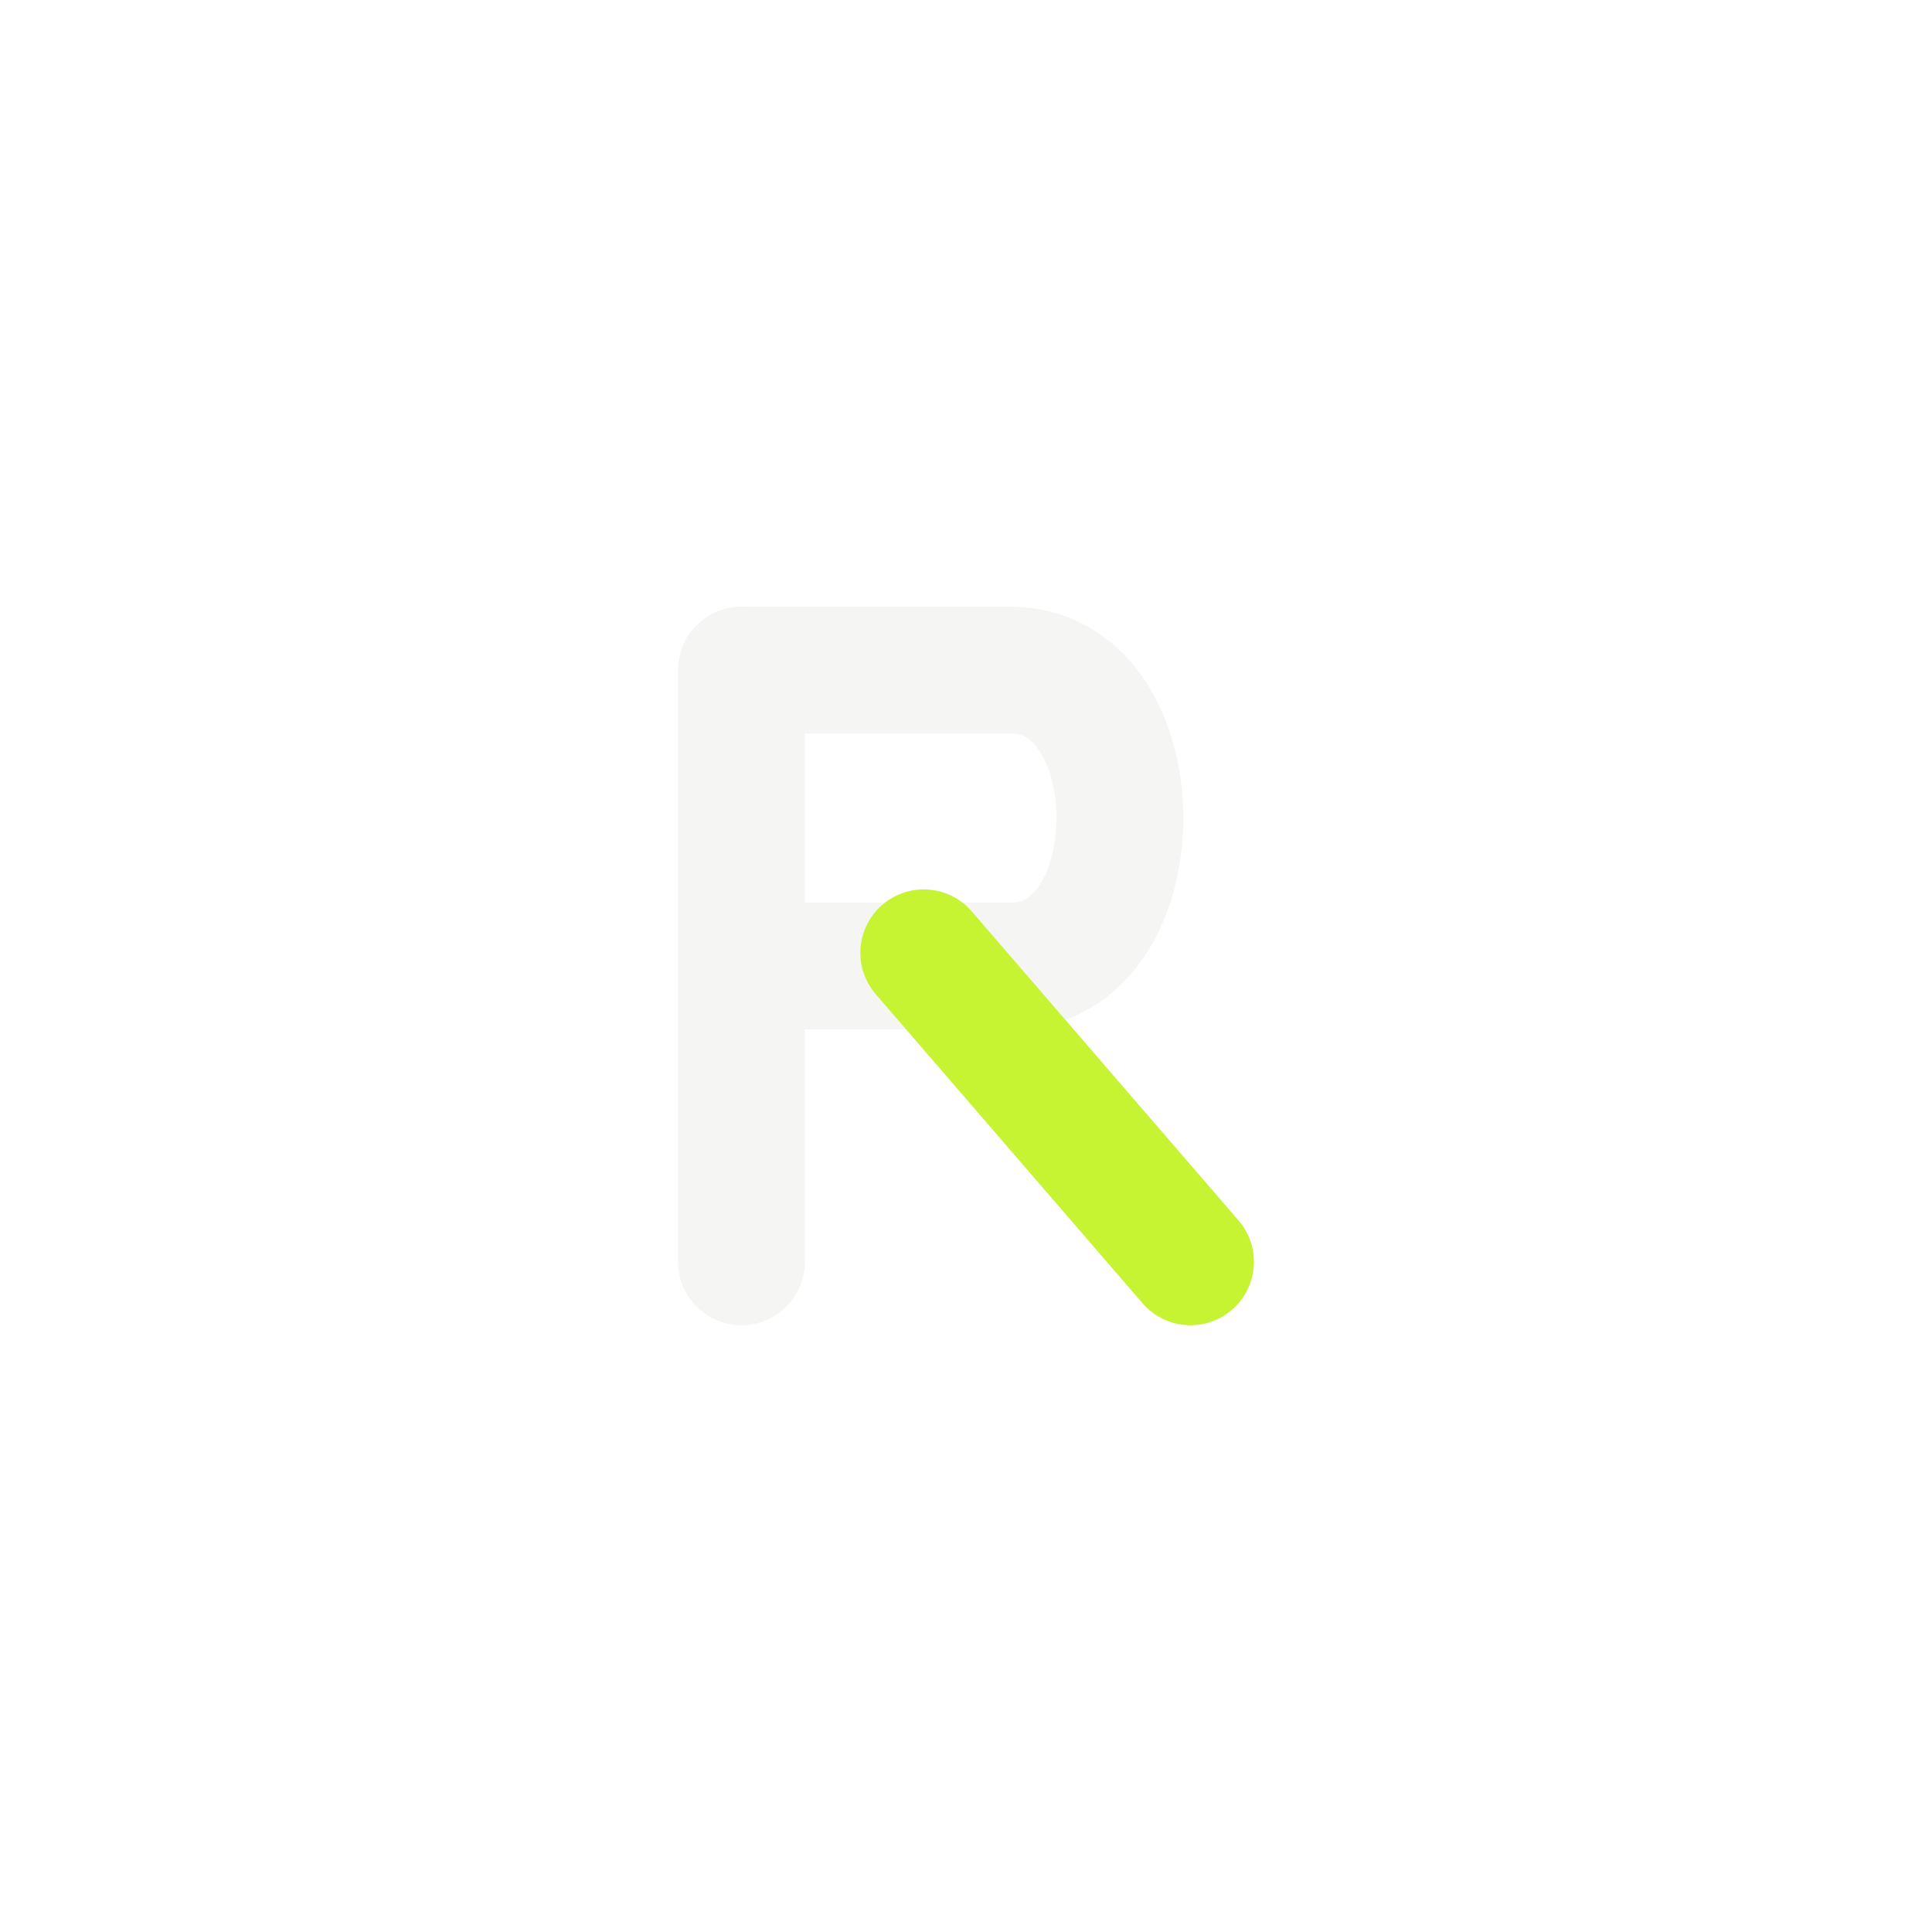
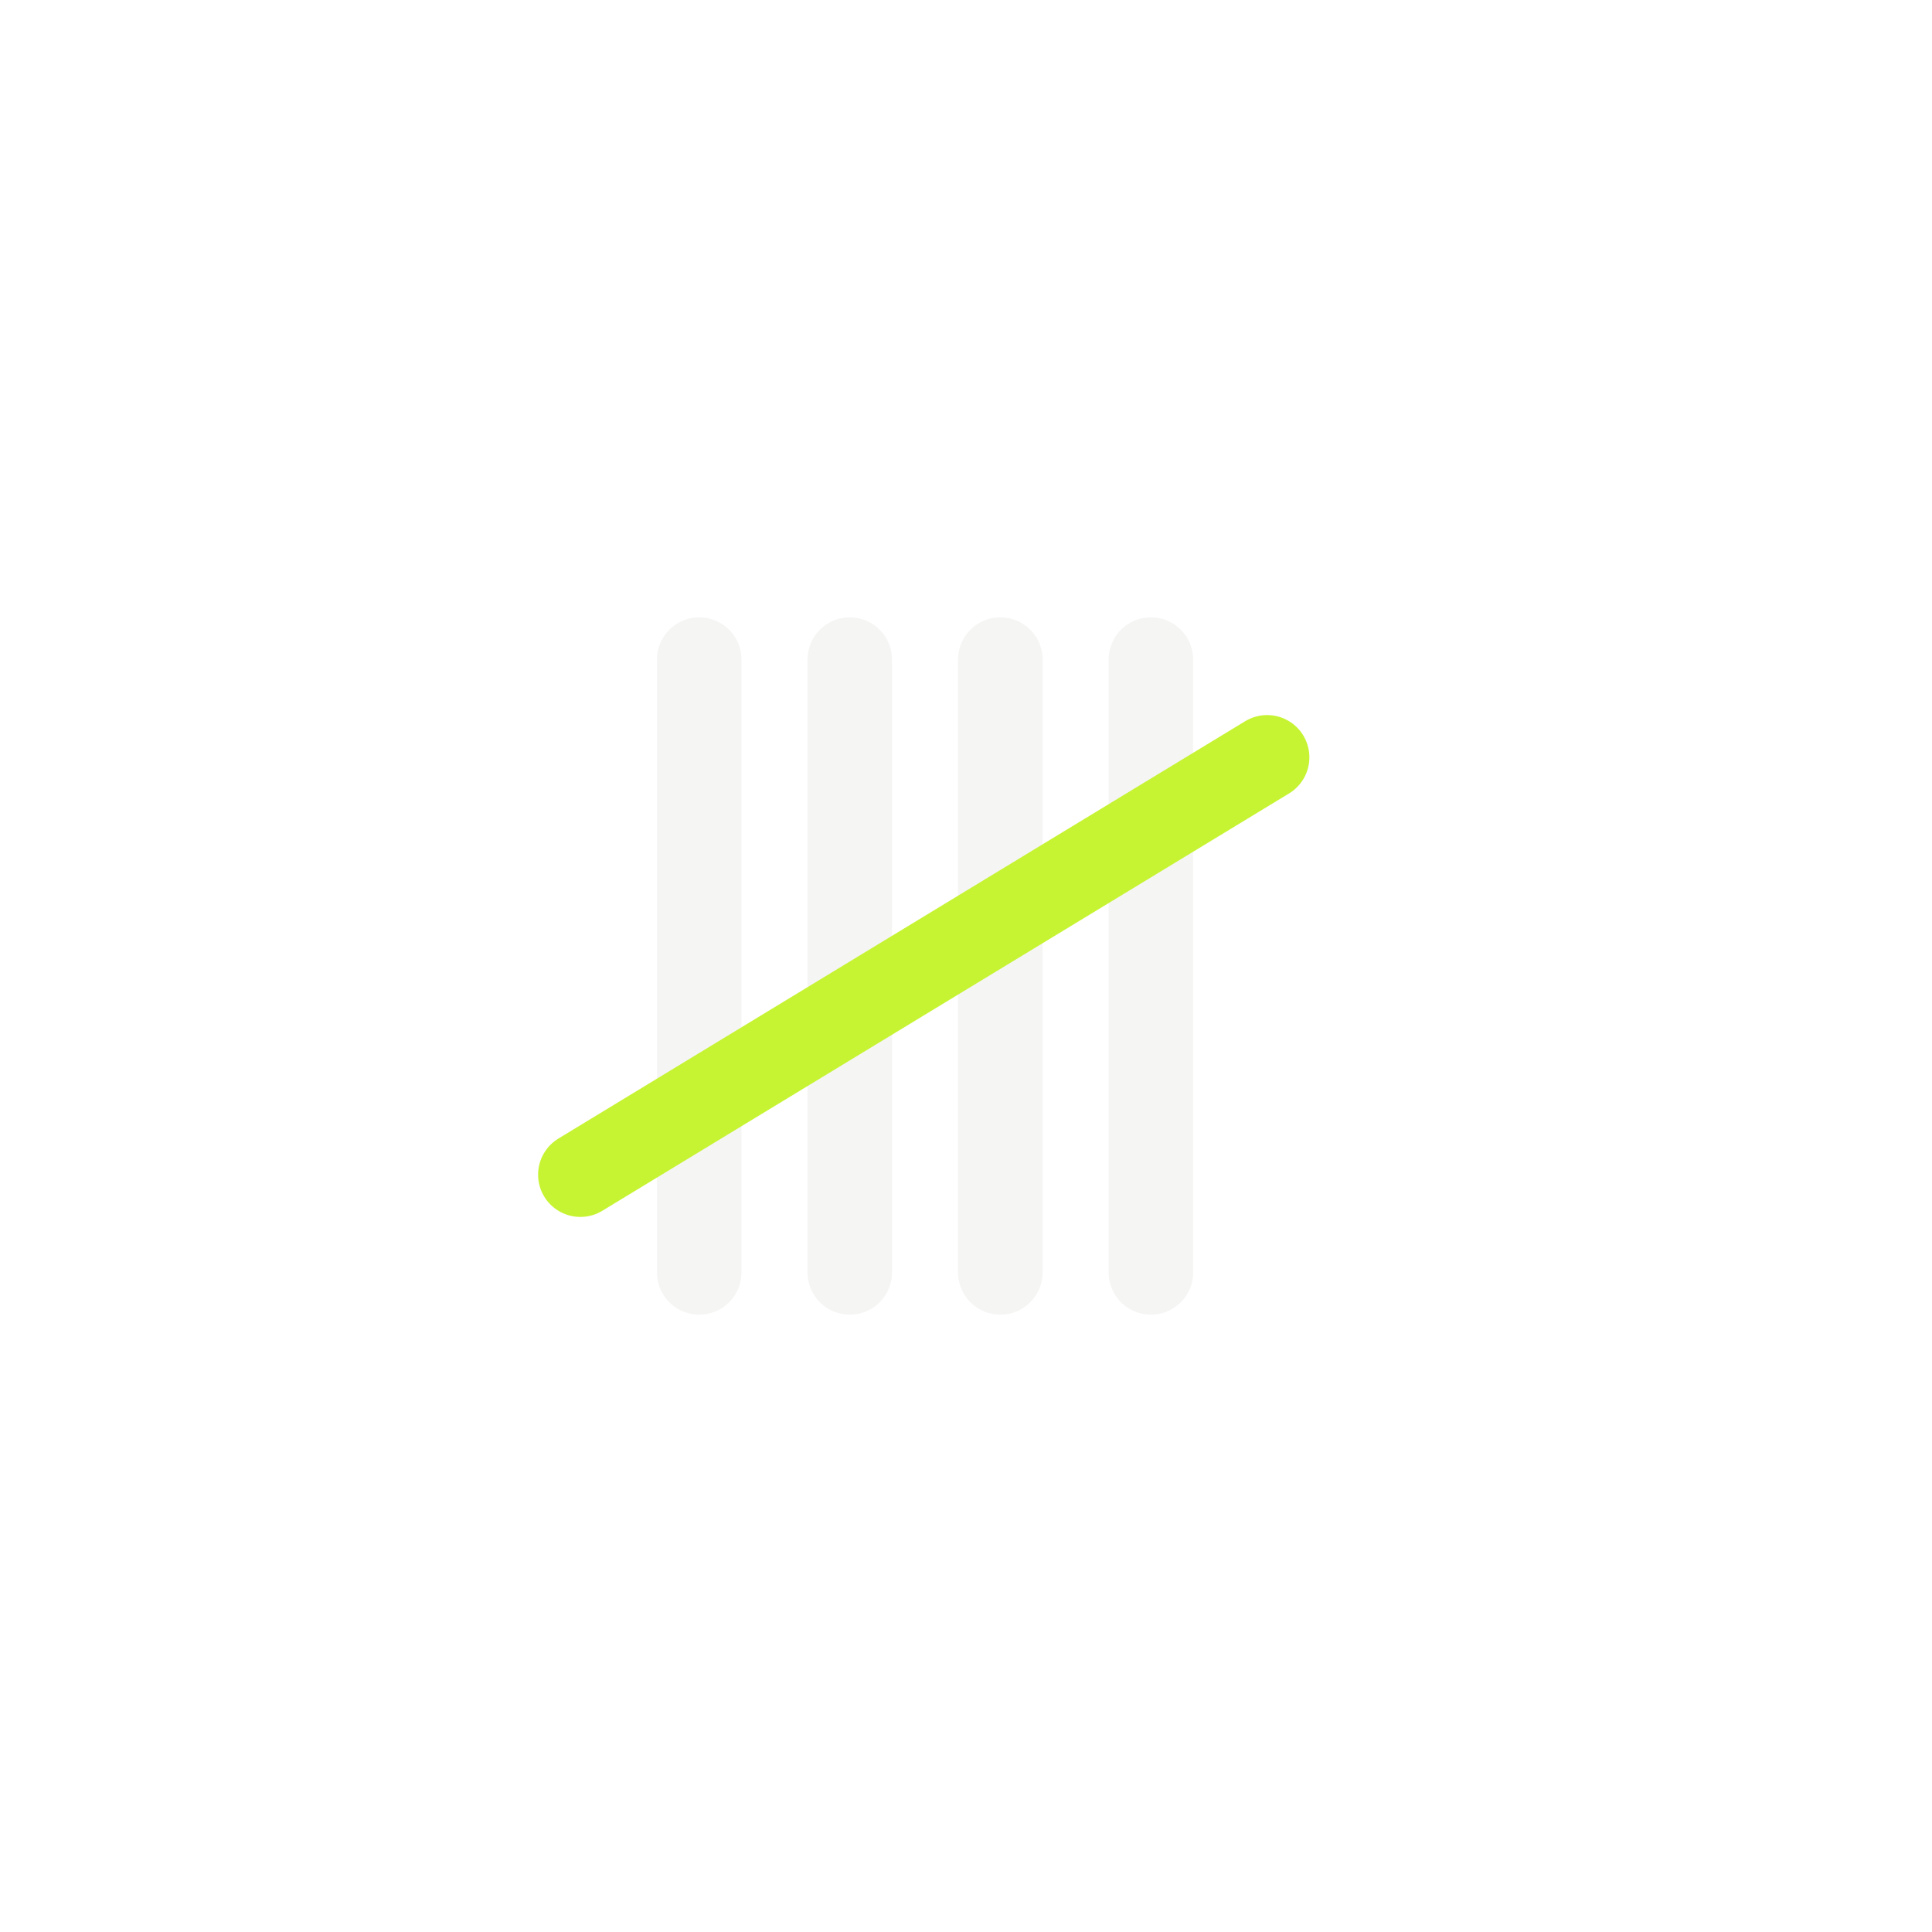
<svg xmlns="http://www.w3.org/2000/svg" viewBox="0 0 1024 1024">
-   <g transform="translate(153.6, 153.6) scale(0.7)">
-     <line x1="342" y1="288" x2="342" y2="736" stroke="#F5F5F4" stroke-width="96" stroke-linecap="round" />
-     <path d="M 342 288 H 546 C 656 288 656 512 546 512 H 342" fill="none" stroke="#F5F5F4" stroke-width="96" stroke-linecap="round" stroke-linejoin="round" />
-     <path d="M 480 502 L 682 736" fill="none" stroke="#C6F432" stroke-width="96" stroke-linecap="round" />
+   <g transform="translate(153.6, 153.6) scale(0.7)" stroke-linecap="round">
+     <line x1="310" y1="280" x2="310" y2="744" stroke="#F5F5F4" stroke-width="64" />
+     <line x1="424" y1="280" x2="424" y2="744" stroke="#F5F5F4" stroke-width="64" />
+     <line x1="538" y1="280" x2="538" y2="744" stroke="#F5F5F4" stroke-width="64" />
+     <line x1="652" y1="280" x2="652" y2="744" stroke="#F5F5F4" stroke-width="64" />
+     <line x1="220" y1="670" x2="740" y2="354" stroke="#C6F432" stroke-width="64" />
  </g>
</svg>
